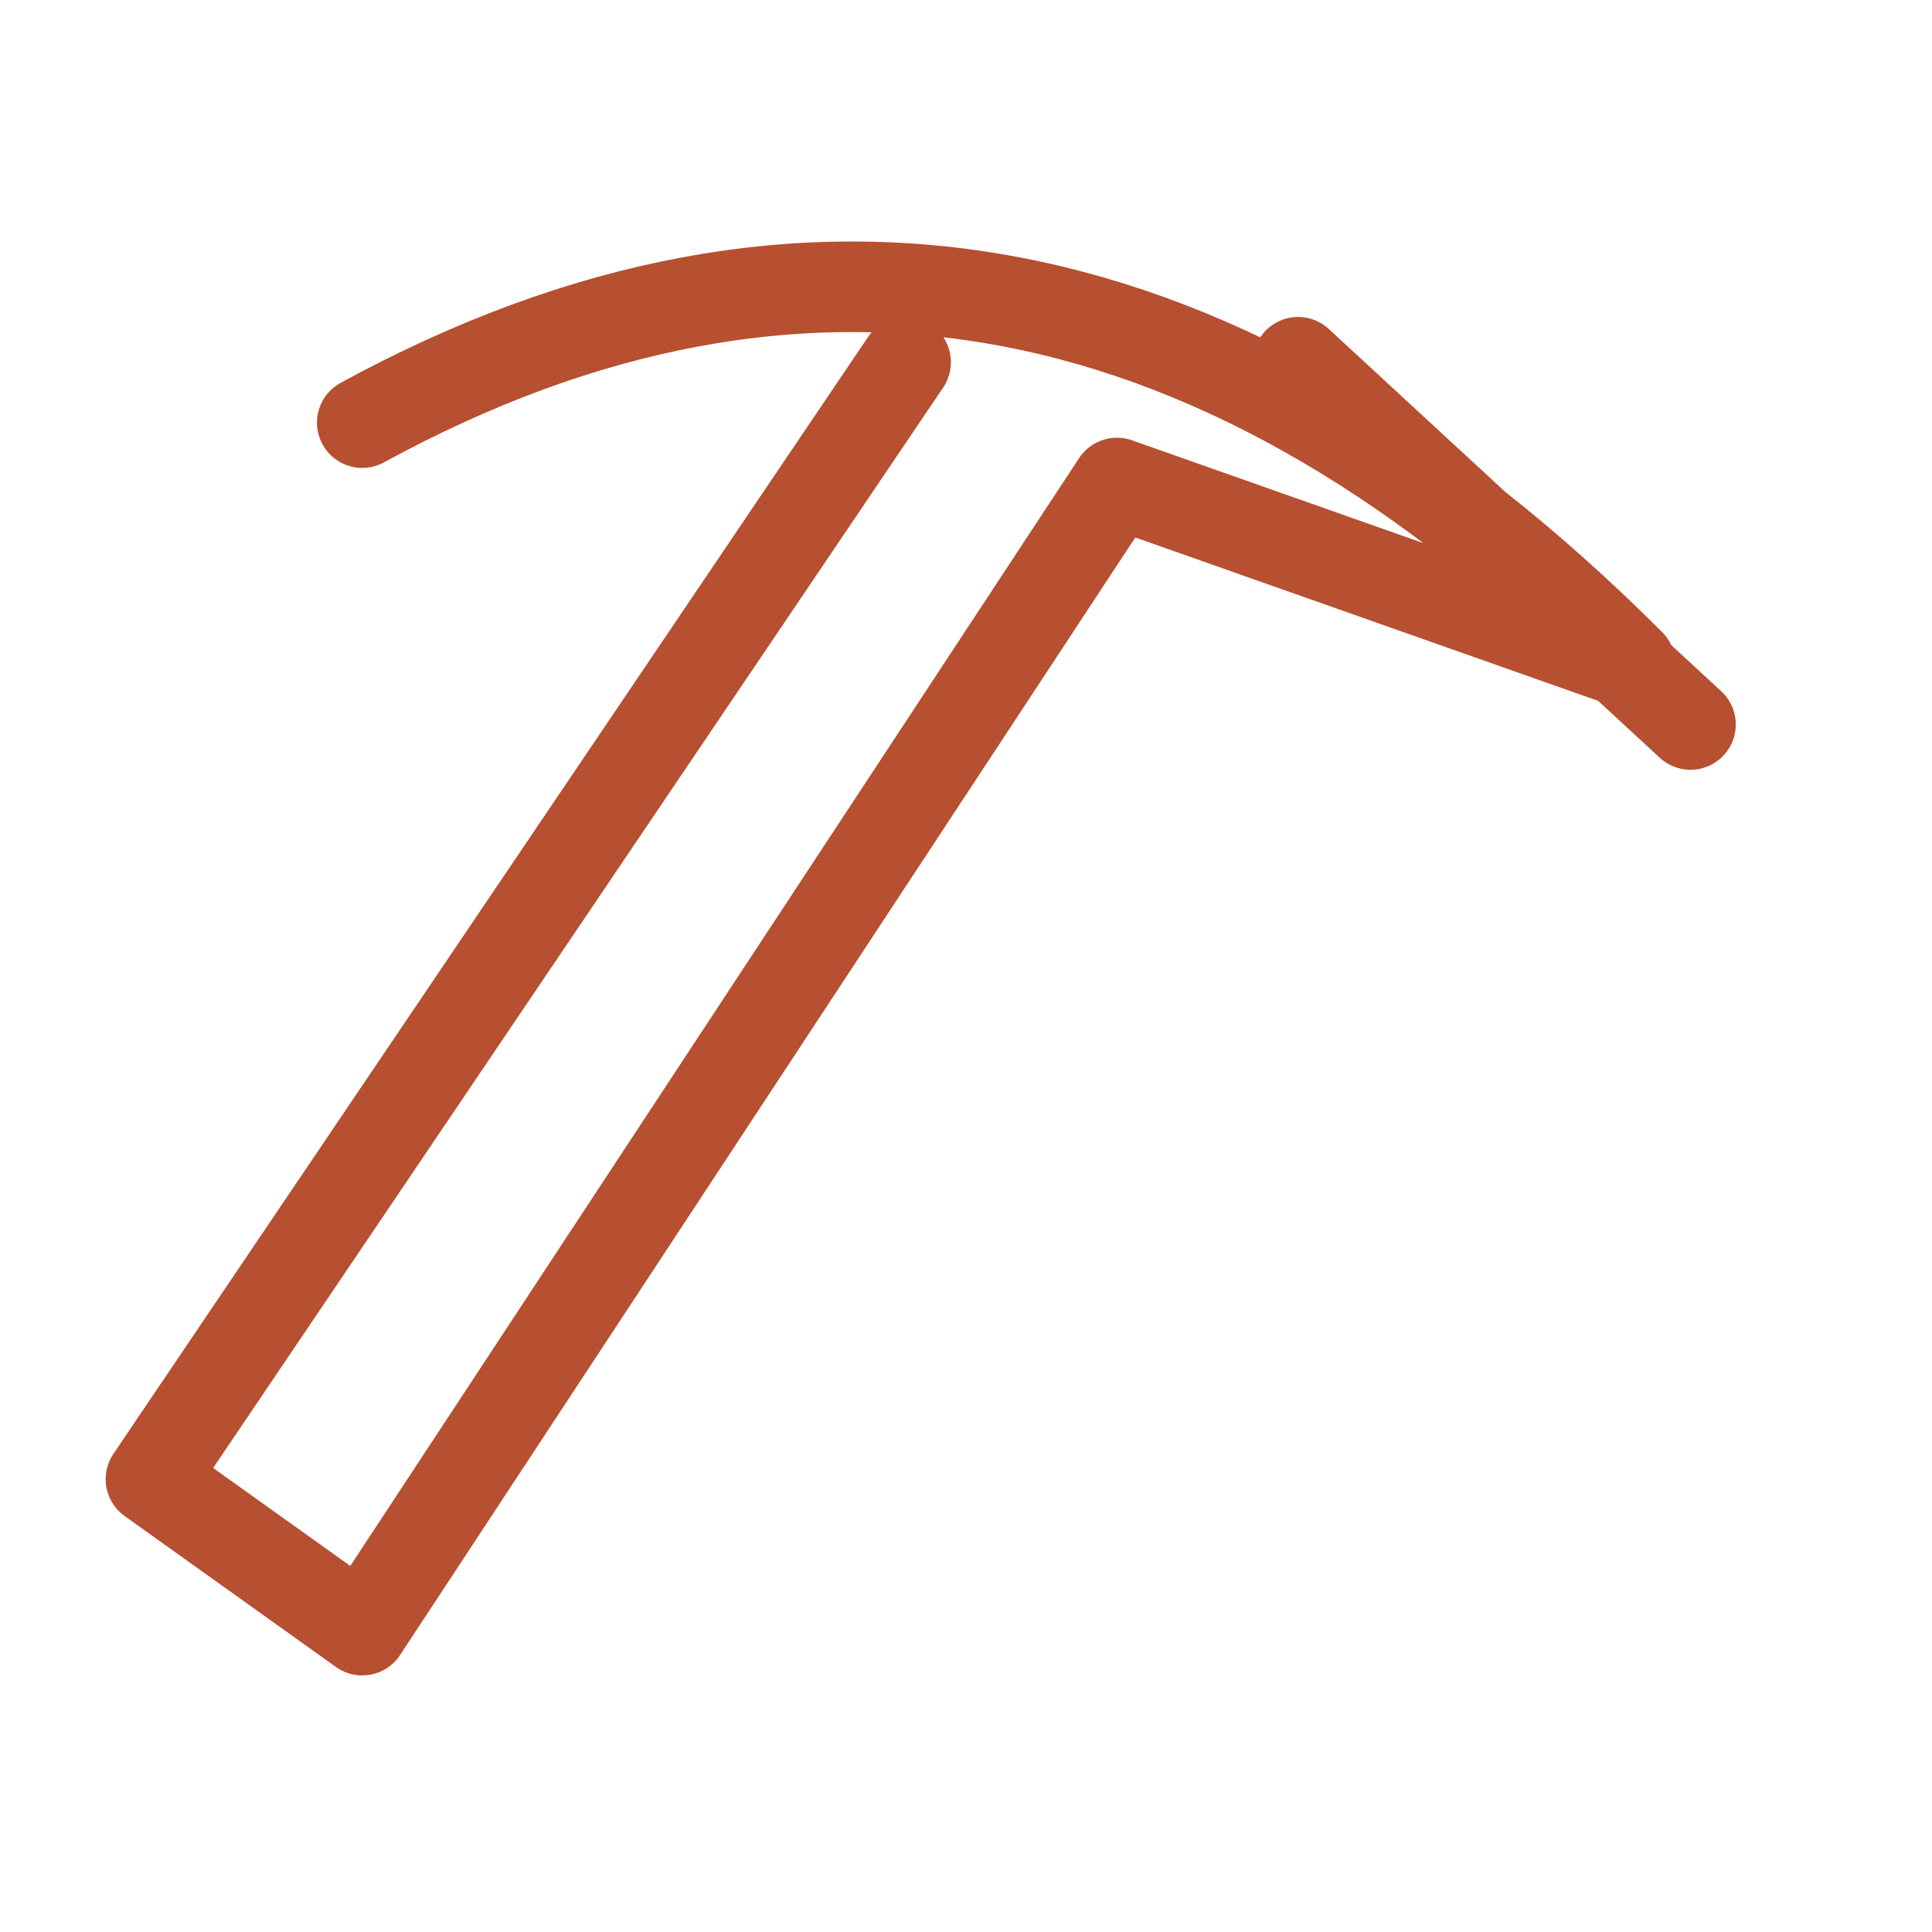
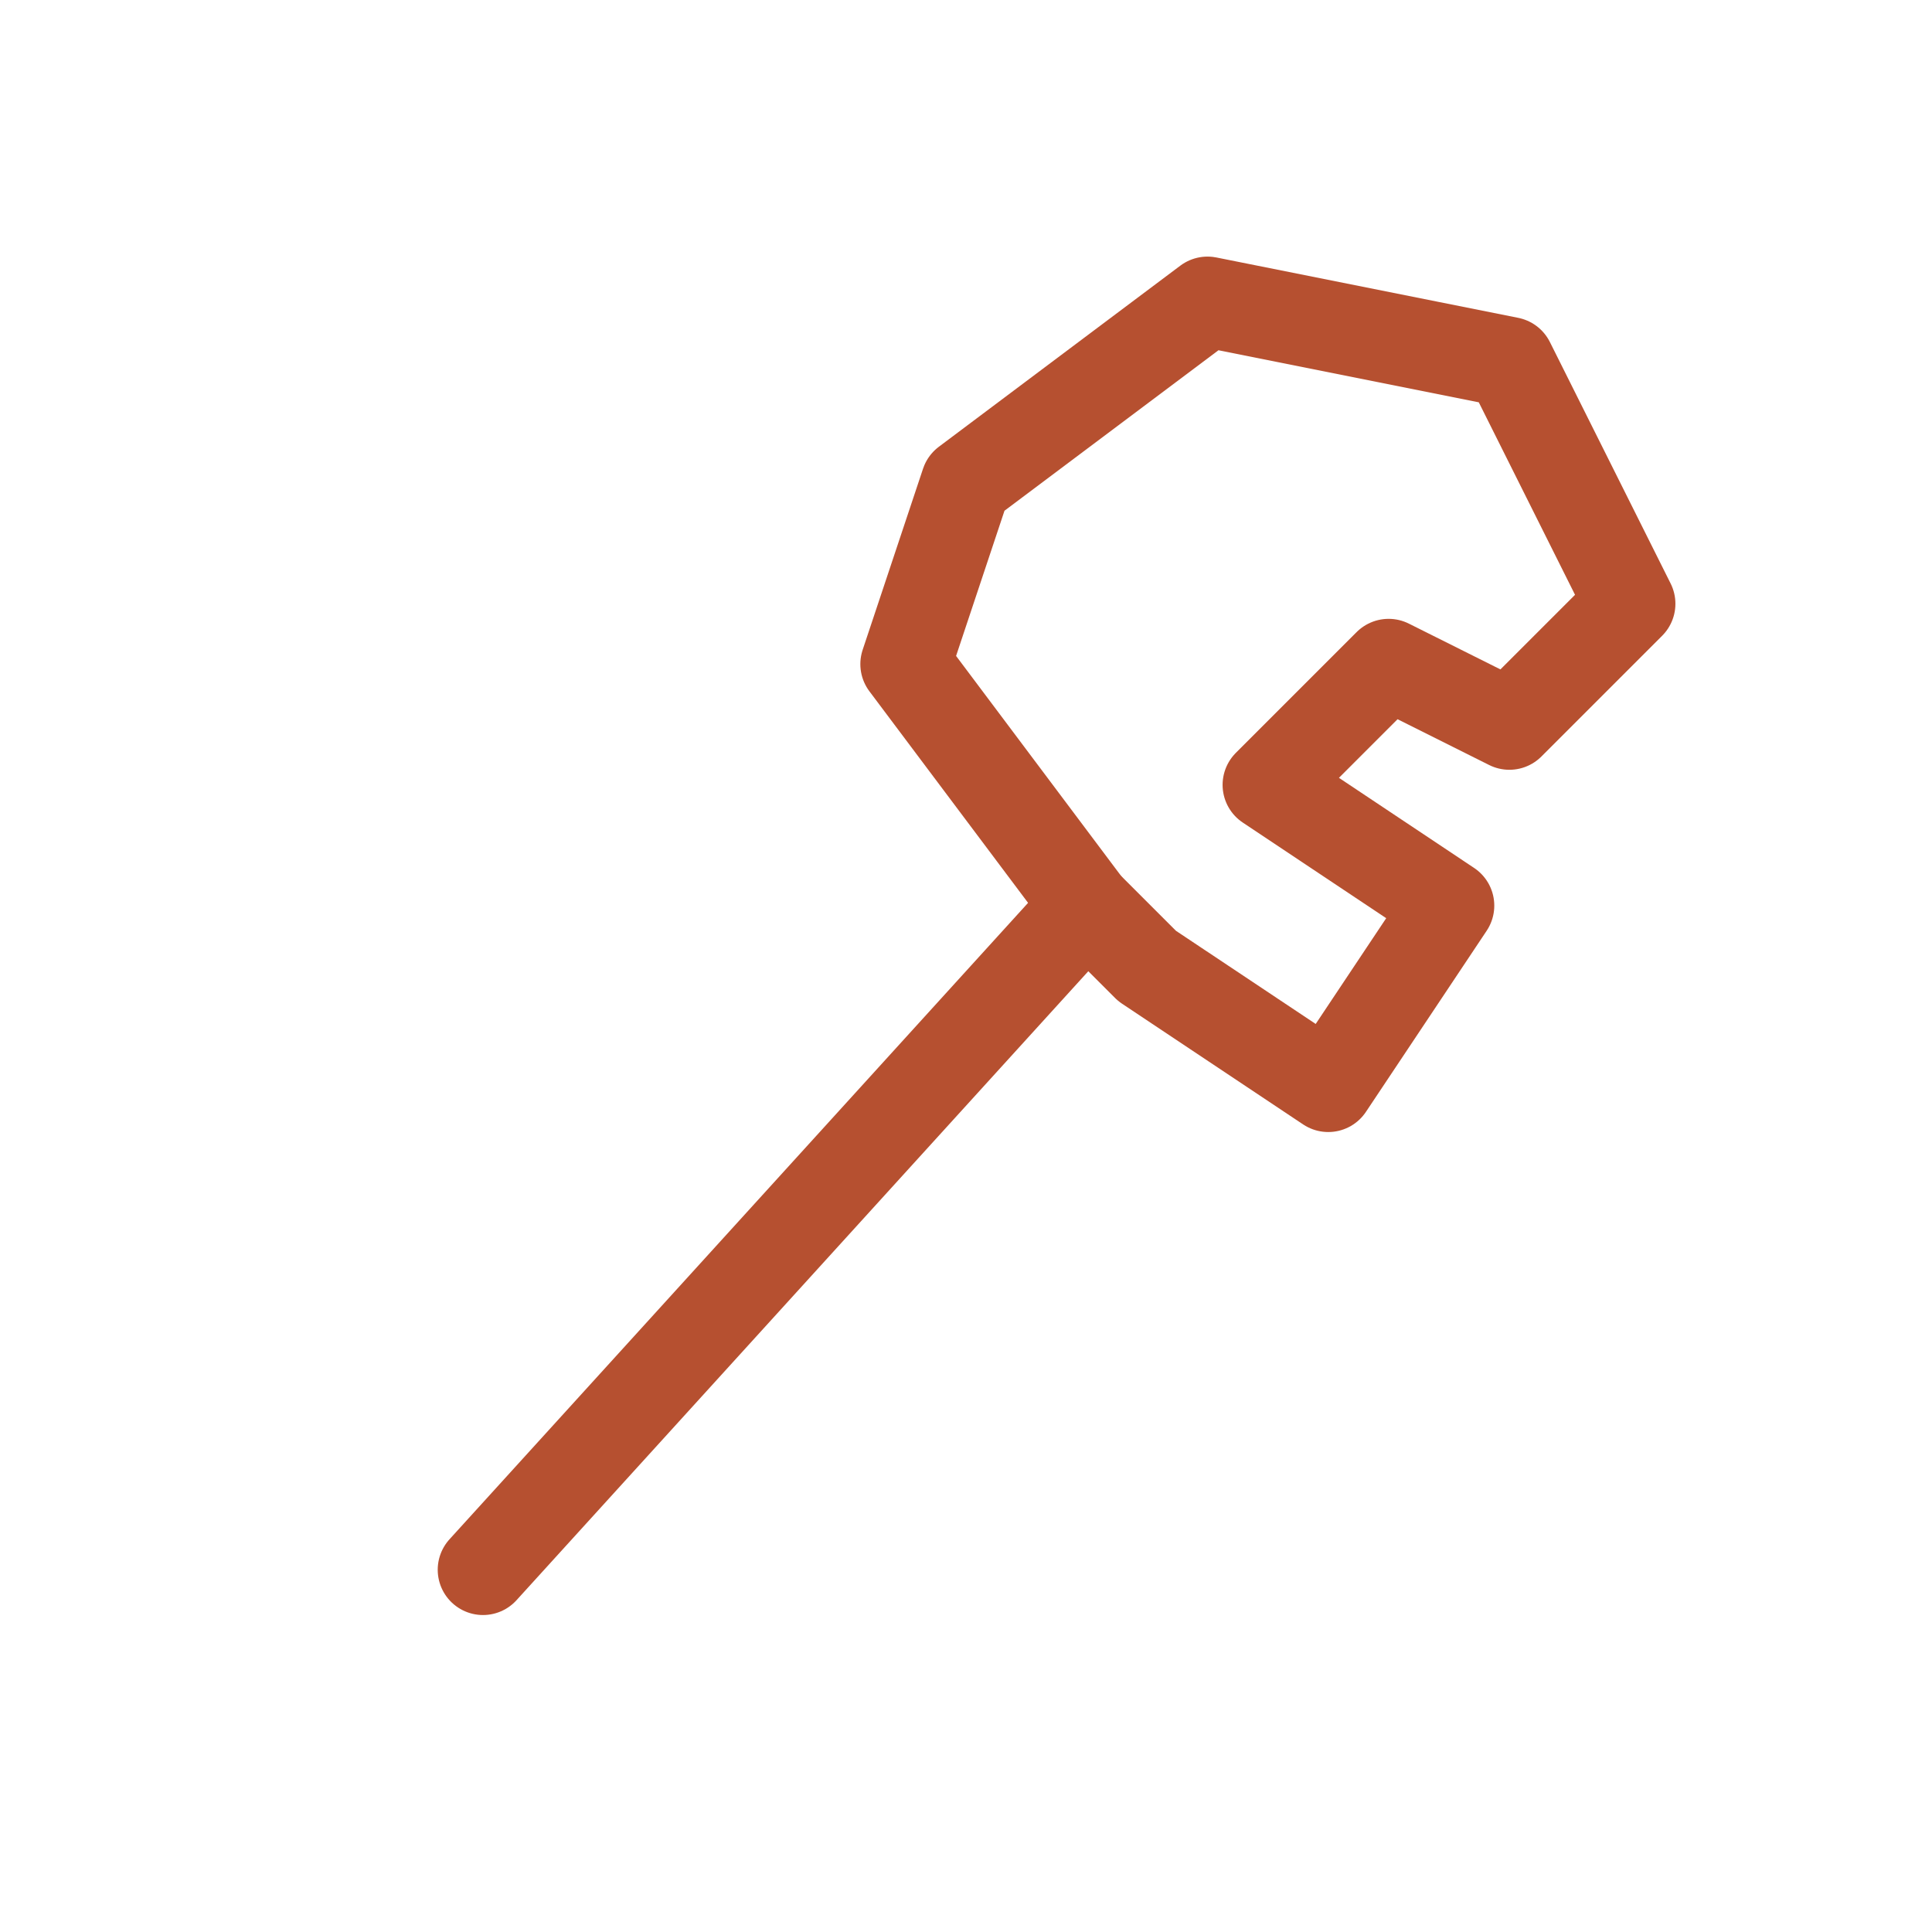
<svg xmlns="http://www.w3.org/2000/svg" width="64" height="64" viewBox="0 0 64 64">
  <g fill="none" stroke="#b65030" stroke-width="3" stroke-linecap="round" stroke-linejoin="round">
-     <path d="M12 14q22-12 42 8L37 16 12 54l-7-5 25-37M43 12l13 12" />
+     <line x1="16" y1="52" x2="36" y2="30" />
+     <polyline points="36,30 30,22 32,16 40,10 50,12 54,20 50,24 46,22 42,26 48,30 44,36 38,32 36,30" />
  </g>
</svg>
